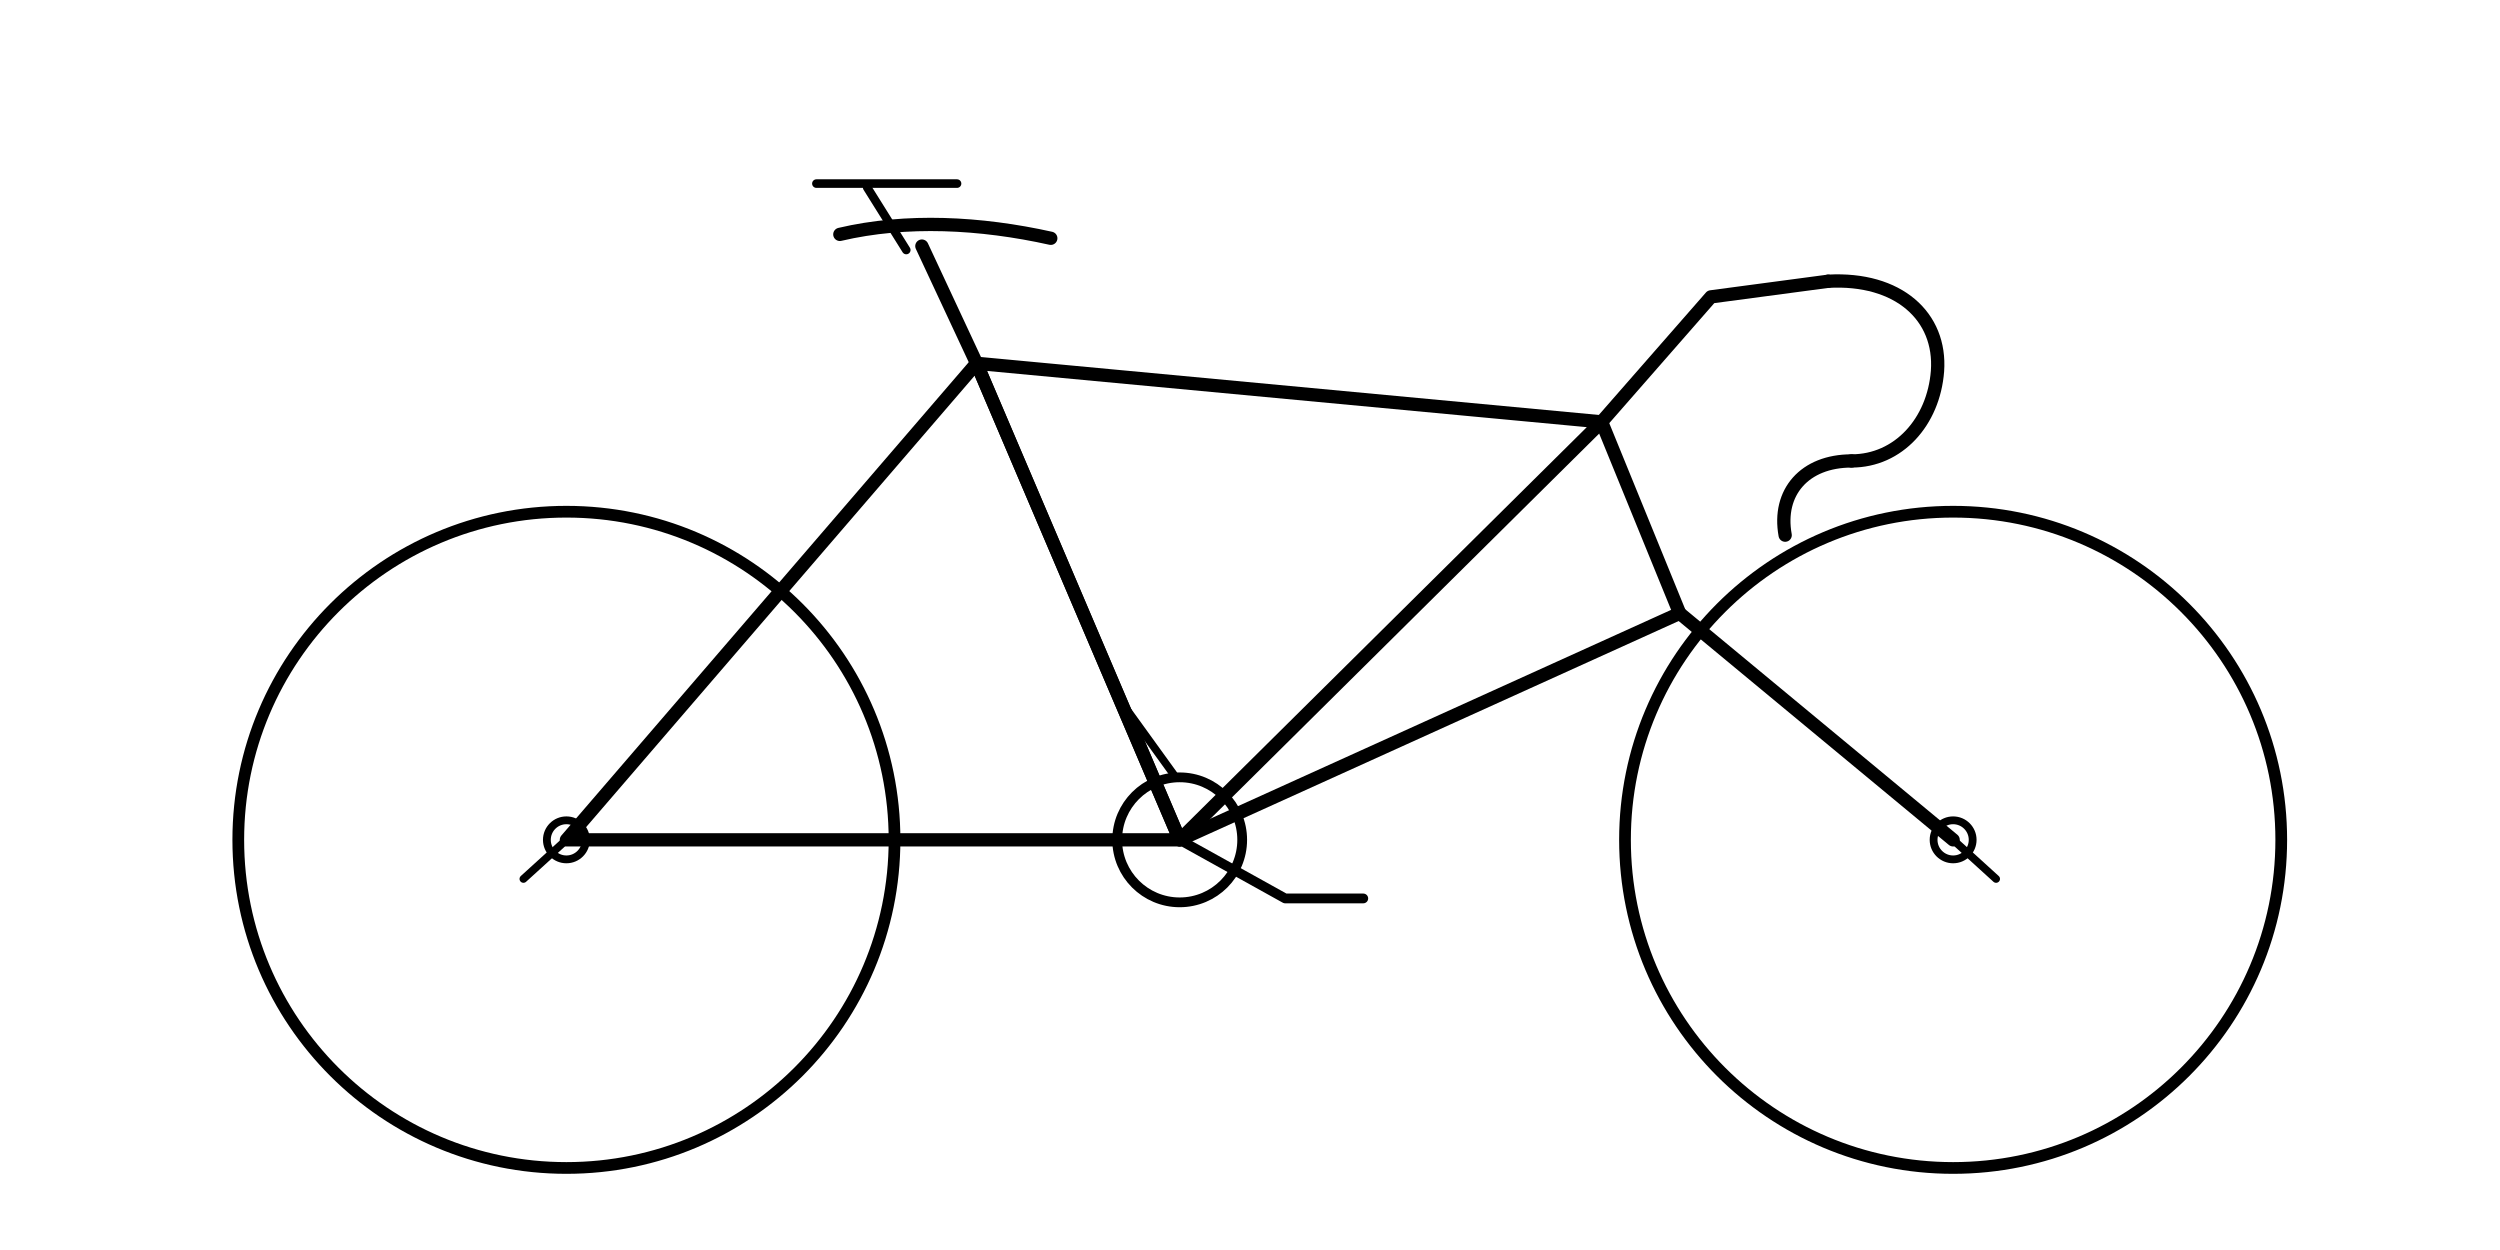
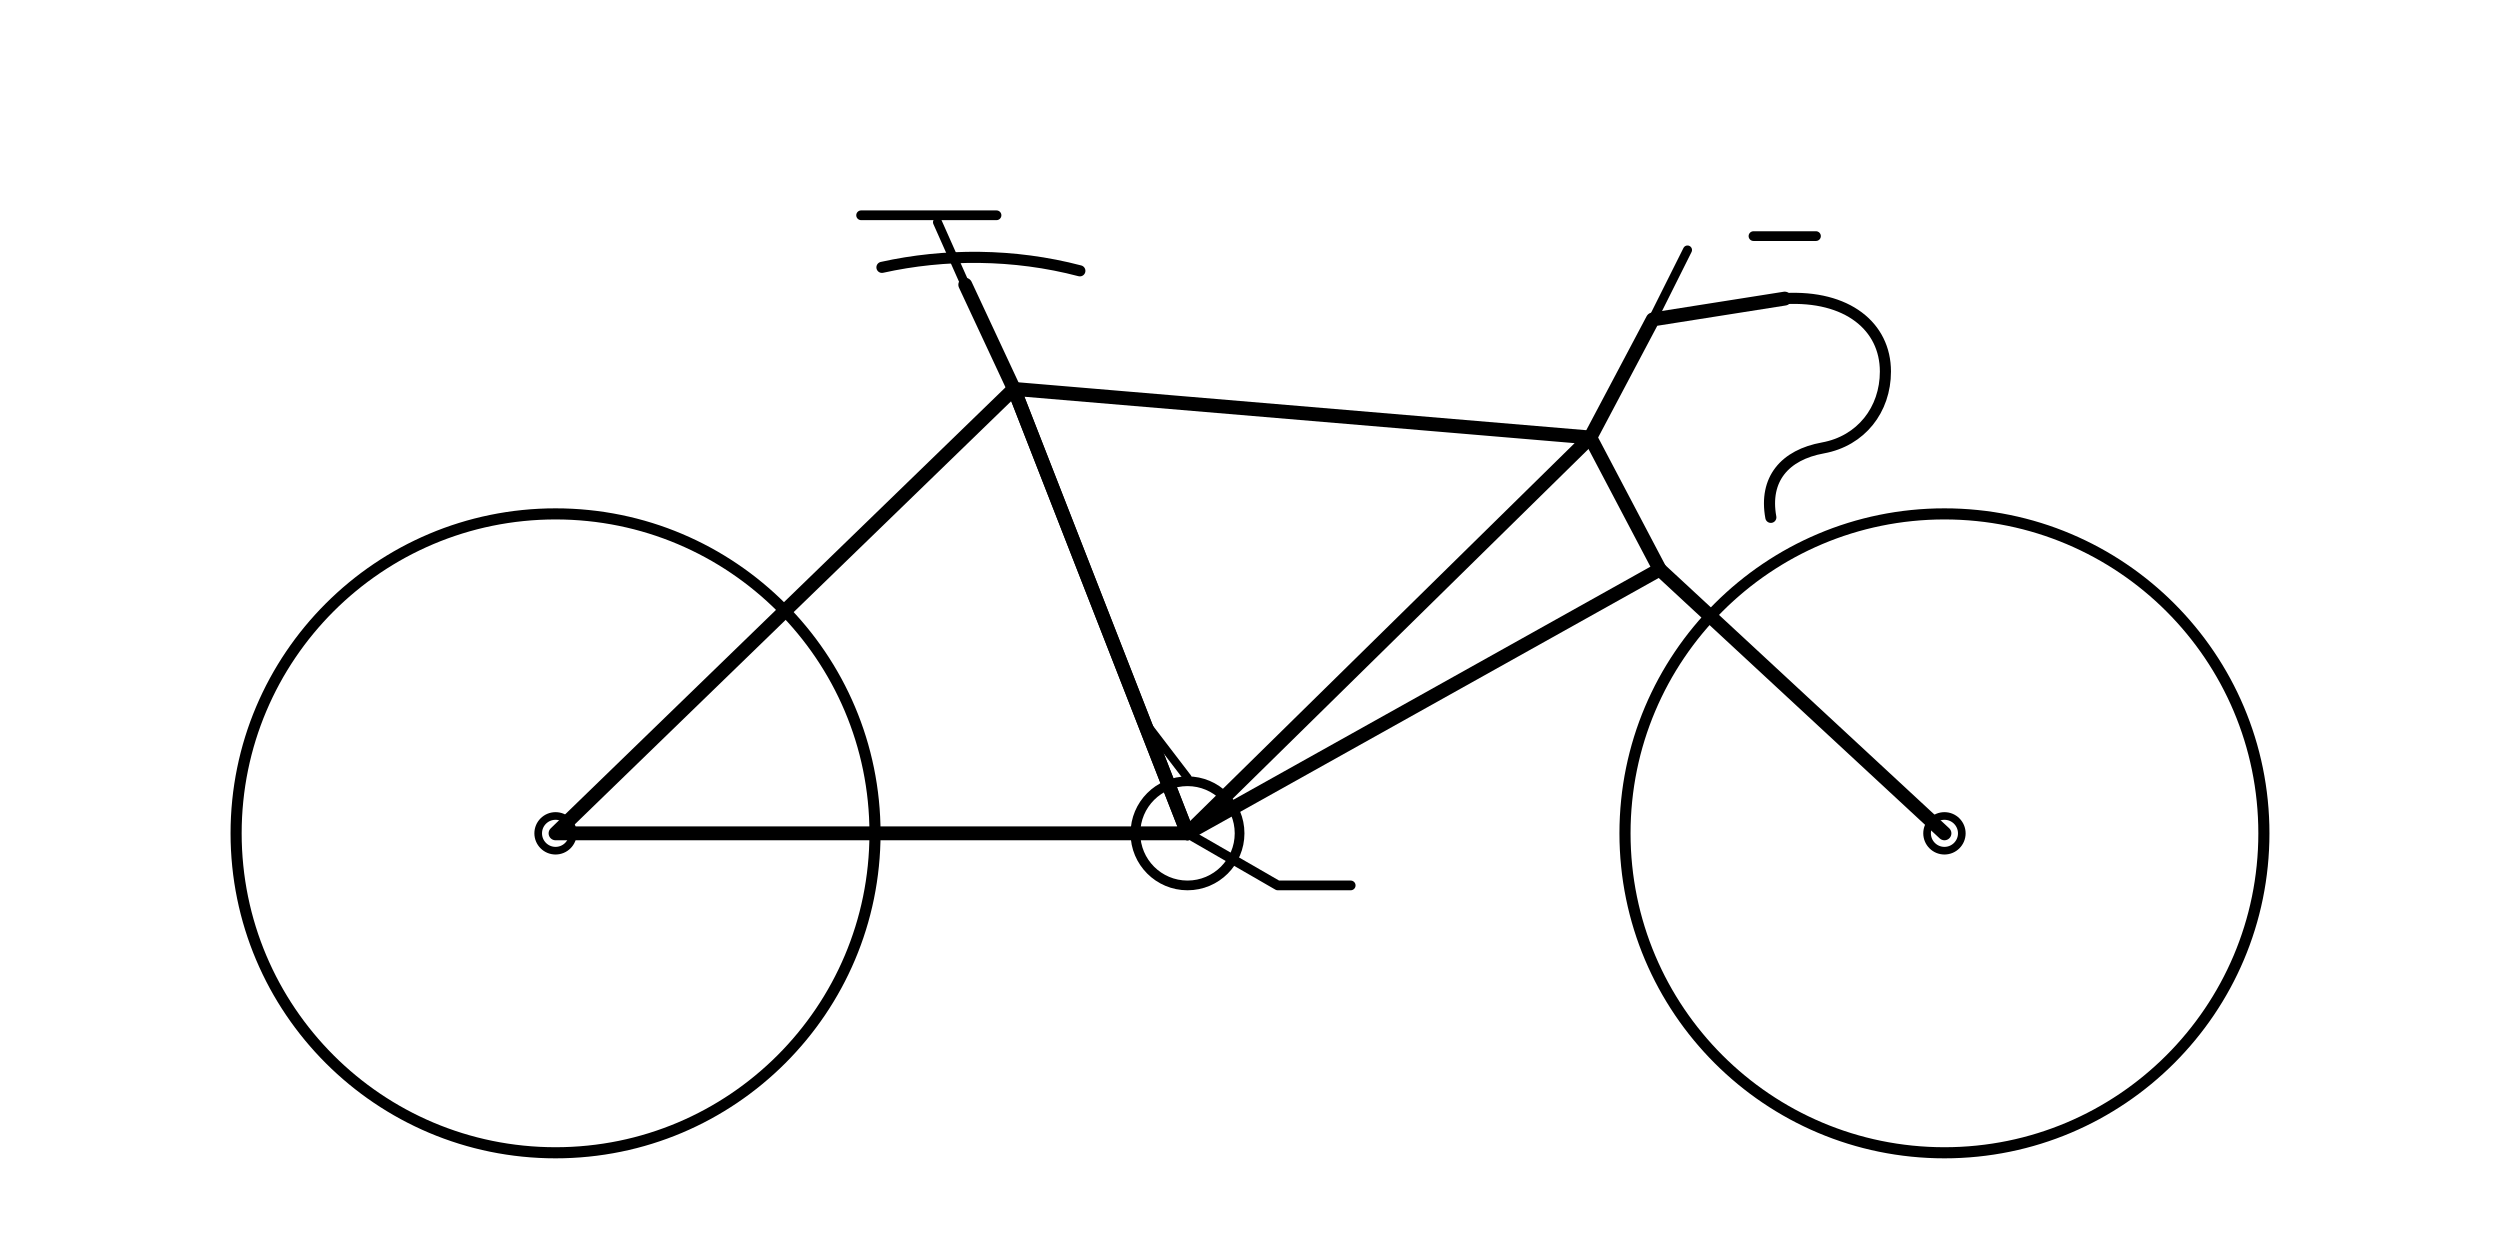
- <svg xmlns="http://www.w3.org/2000/svg" viewBox="0 0 640 320" fill="none">
+ <svg xmlns="http://www.w3.org/2000/svg" viewBox="0 0 720 360" fill="none">
  <g stroke="#000" stroke-linecap="round" stroke-linejoin="round">
-     <circle cx="145" cy="215" r="84" stroke-width="3" />
-     <circle cx="500" cy="215" r="84" stroke-width="3" />
-     <circle cx="145" cy="215" r="5" stroke-width="2" />
-     <circle cx="500" cy="215" r="5" stroke-width="2" />
-     <g stroke-width="3.4">
-       <path d="M145 215L302 215L250 93L145 215Z" />
-       <path d="M250 93L410 108L302 215L250 93Z" />
-       <path d="M410 108L430 157L302 215" />
-       <path d="M430 157L500 215" />
-       <path d="M250 93L236 63" />
-       <path d="M215 60C232 56 251 57 269 61" />
-       <path d="M410 108L438 76L468 72" />
-       <path d="M468 72C486 71 497 81 496 95C495 108 486 118 474 118" />
-       <path d="M474 118C462 118 455 126 457 137" />
+     <circle cx="160" cy="240" r="92" stroke-width="3.2" />
+     <circle cx="560" cy="240" r="92" stroke-width="3.2" />
+     <circle cx="160" cy="240" r="5" stroke-width="2.2" />
+     <circle cx="560" cy="240" r="5" stroke-width="2.2" />
+     <g stroke-width="4">
+       <path d="M160 240L342 240L292 112L160 240Z" />
+       <path d="M292 112L458 126L342 240L292 112Z" />
+       <path d="M458 126L478 164L342 240" />
+       <path d="M478 164L560 240" />
+       <path d="M292 112L278 82" />
+       <path d="M458 126L476 92L514 86" />
    </g>
-     <circle cx="302" cy="215" r="16" stroke-width="2.5" />
-     <path d="M302 215L329 230M329 230H349" stroke-width="2.5" />
-     <path d="M301 199L288 181" stroke-width="2" />
-     <path d="M145 215L134 225M500 215L511 225" stroke-width="2" />
-     <path d="M232 64L222 48" stroke-width="2.2" />
-     <path d="M209 47H245" stroke-width="2.2" />
+     <path d="M254 77C272 73 292 73 311 78" stroke-width="3.2" />
+     <path d="M514 86C532 85 543 94 543 107C543 118 536 127 525 129C514 131 508 138 510 149" stroke-width="3.2" />
+     <circle cx="342" cy="240" r="15" stroke-width="2.8" />
+     <path d="M342 240L368 255M368 255H389" stroke-width="2.8" />
+     <path d="M342 224L329 207" stroke-width="2.4" />
+     <path d="M278 82L270 64" stroke-width="2.6" />
+     <path d="M248 62H287" stroke-width="2.8" />
+     <path d="M476 92L486 72" stroke-width="2.6" />
+     <path d="M505 68H523" stroke-width="2.8" />
  </g>
</svg>
